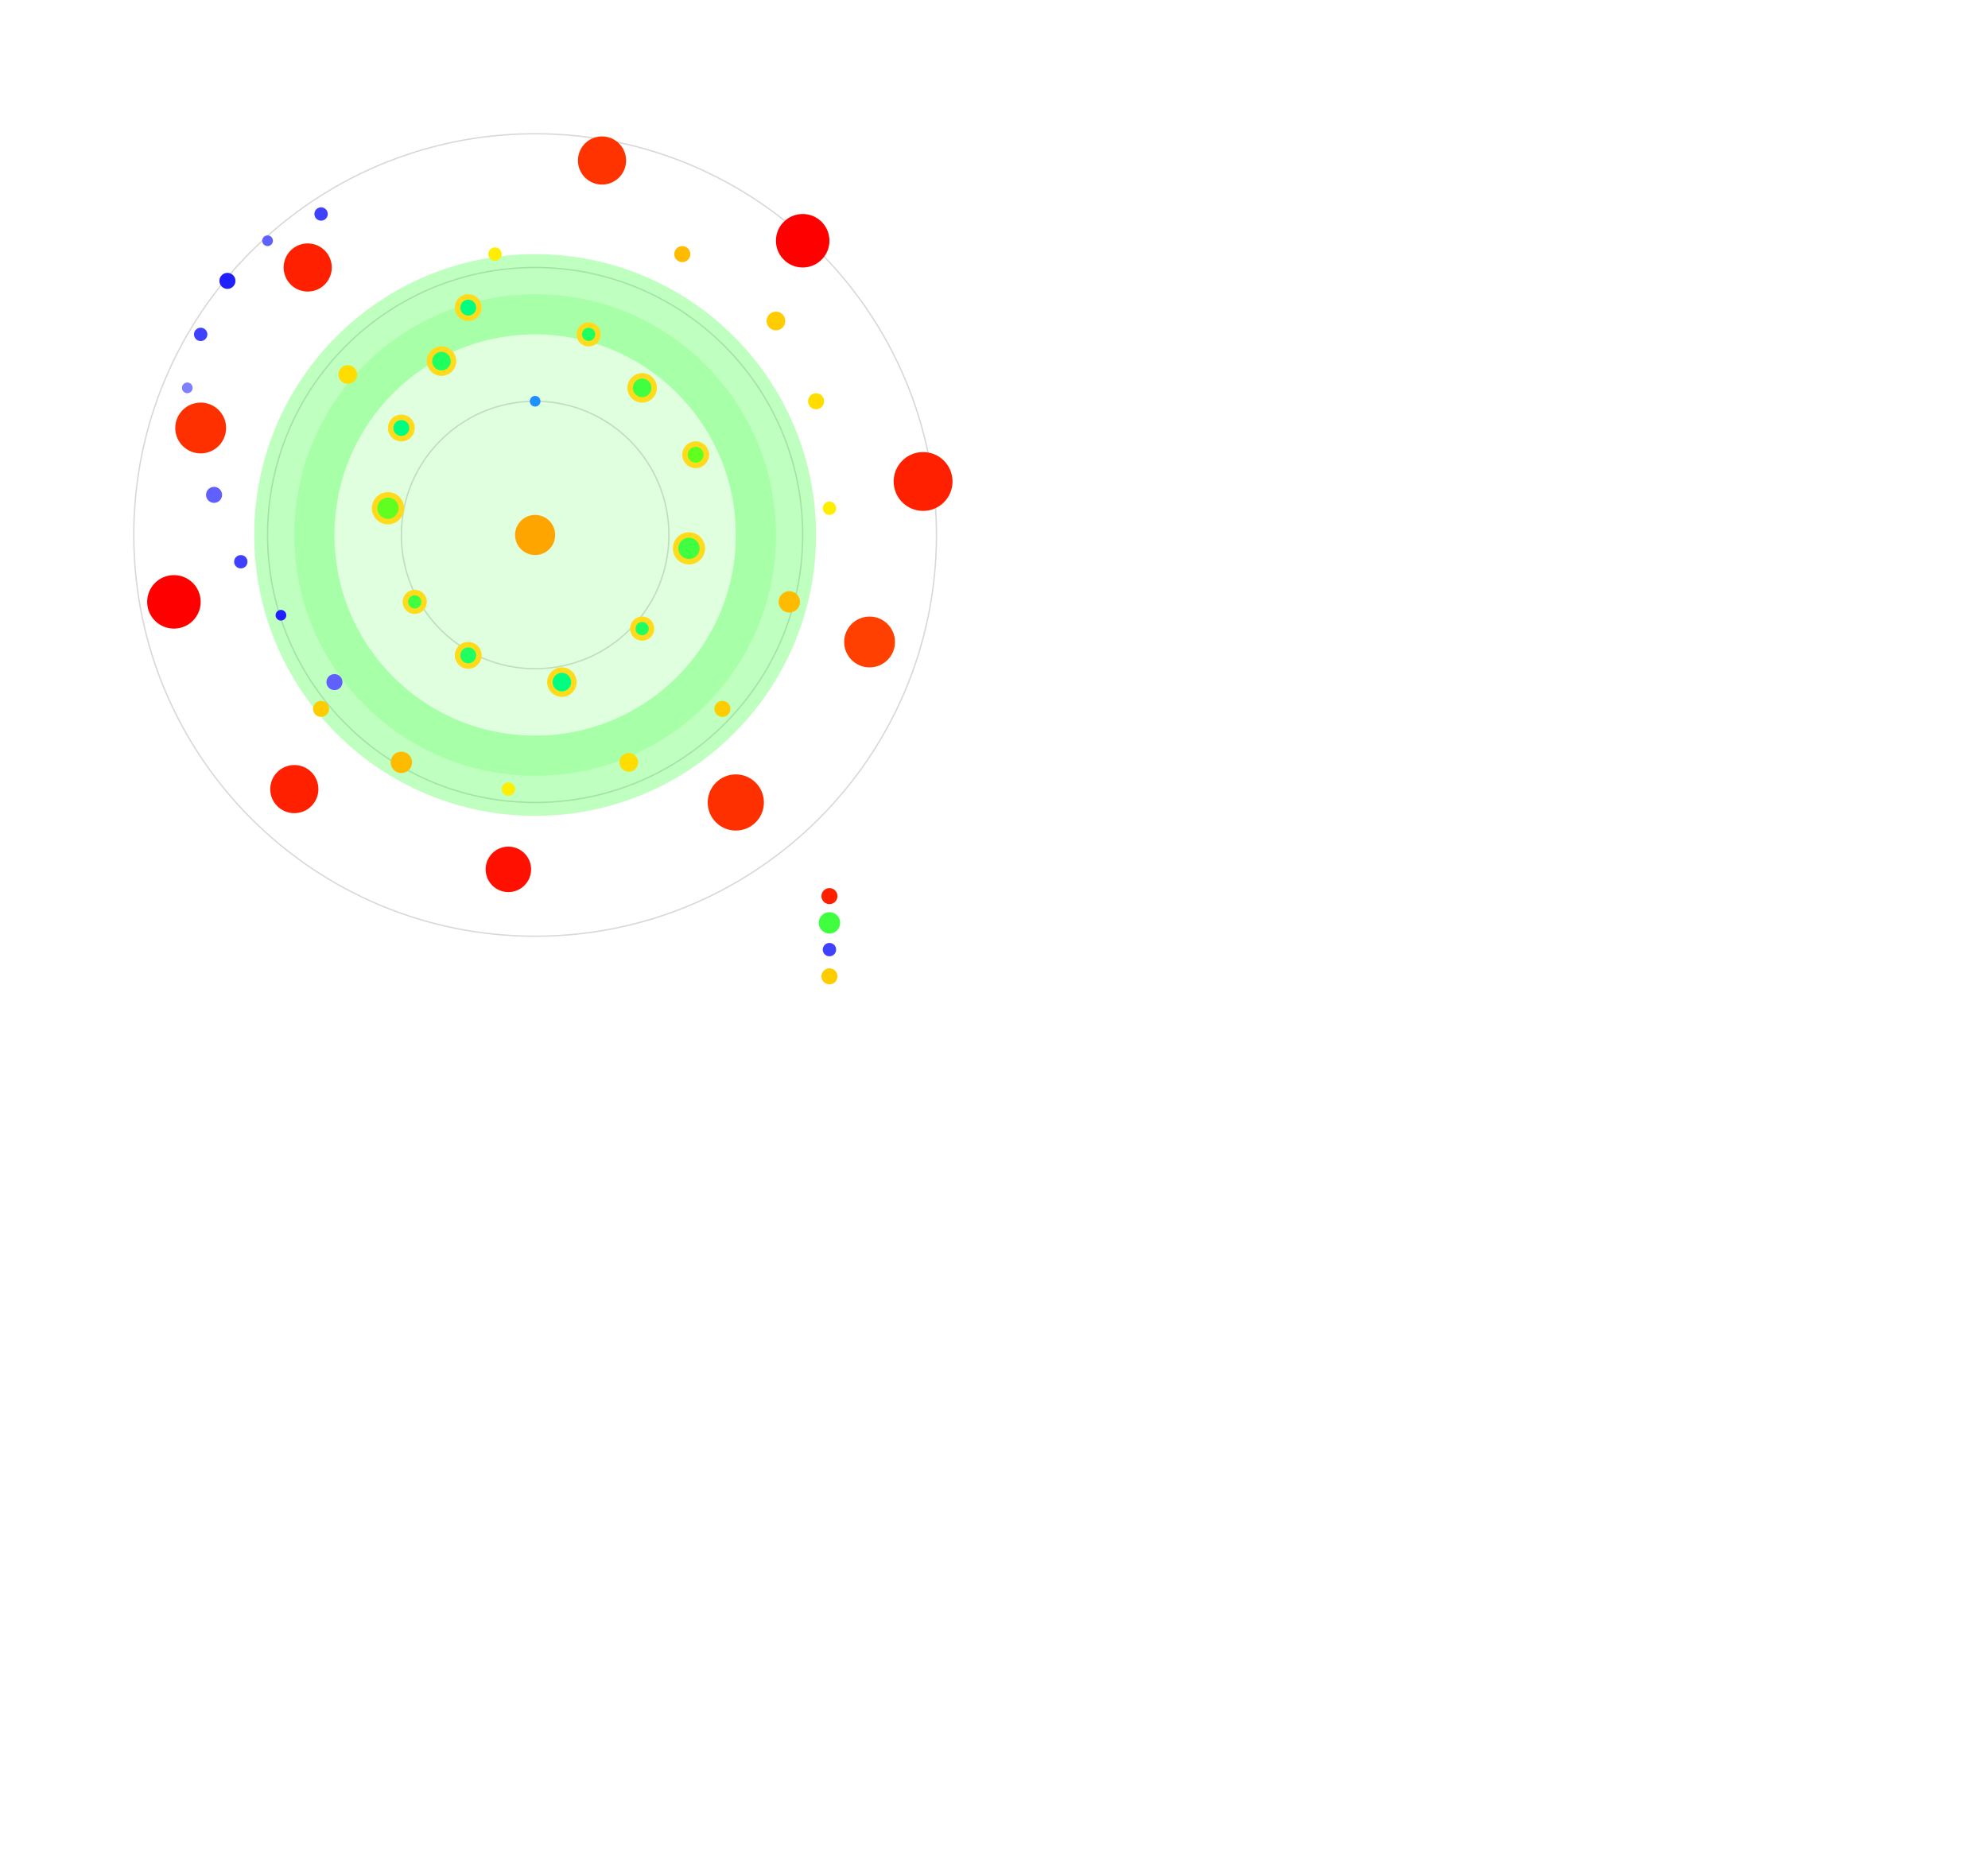
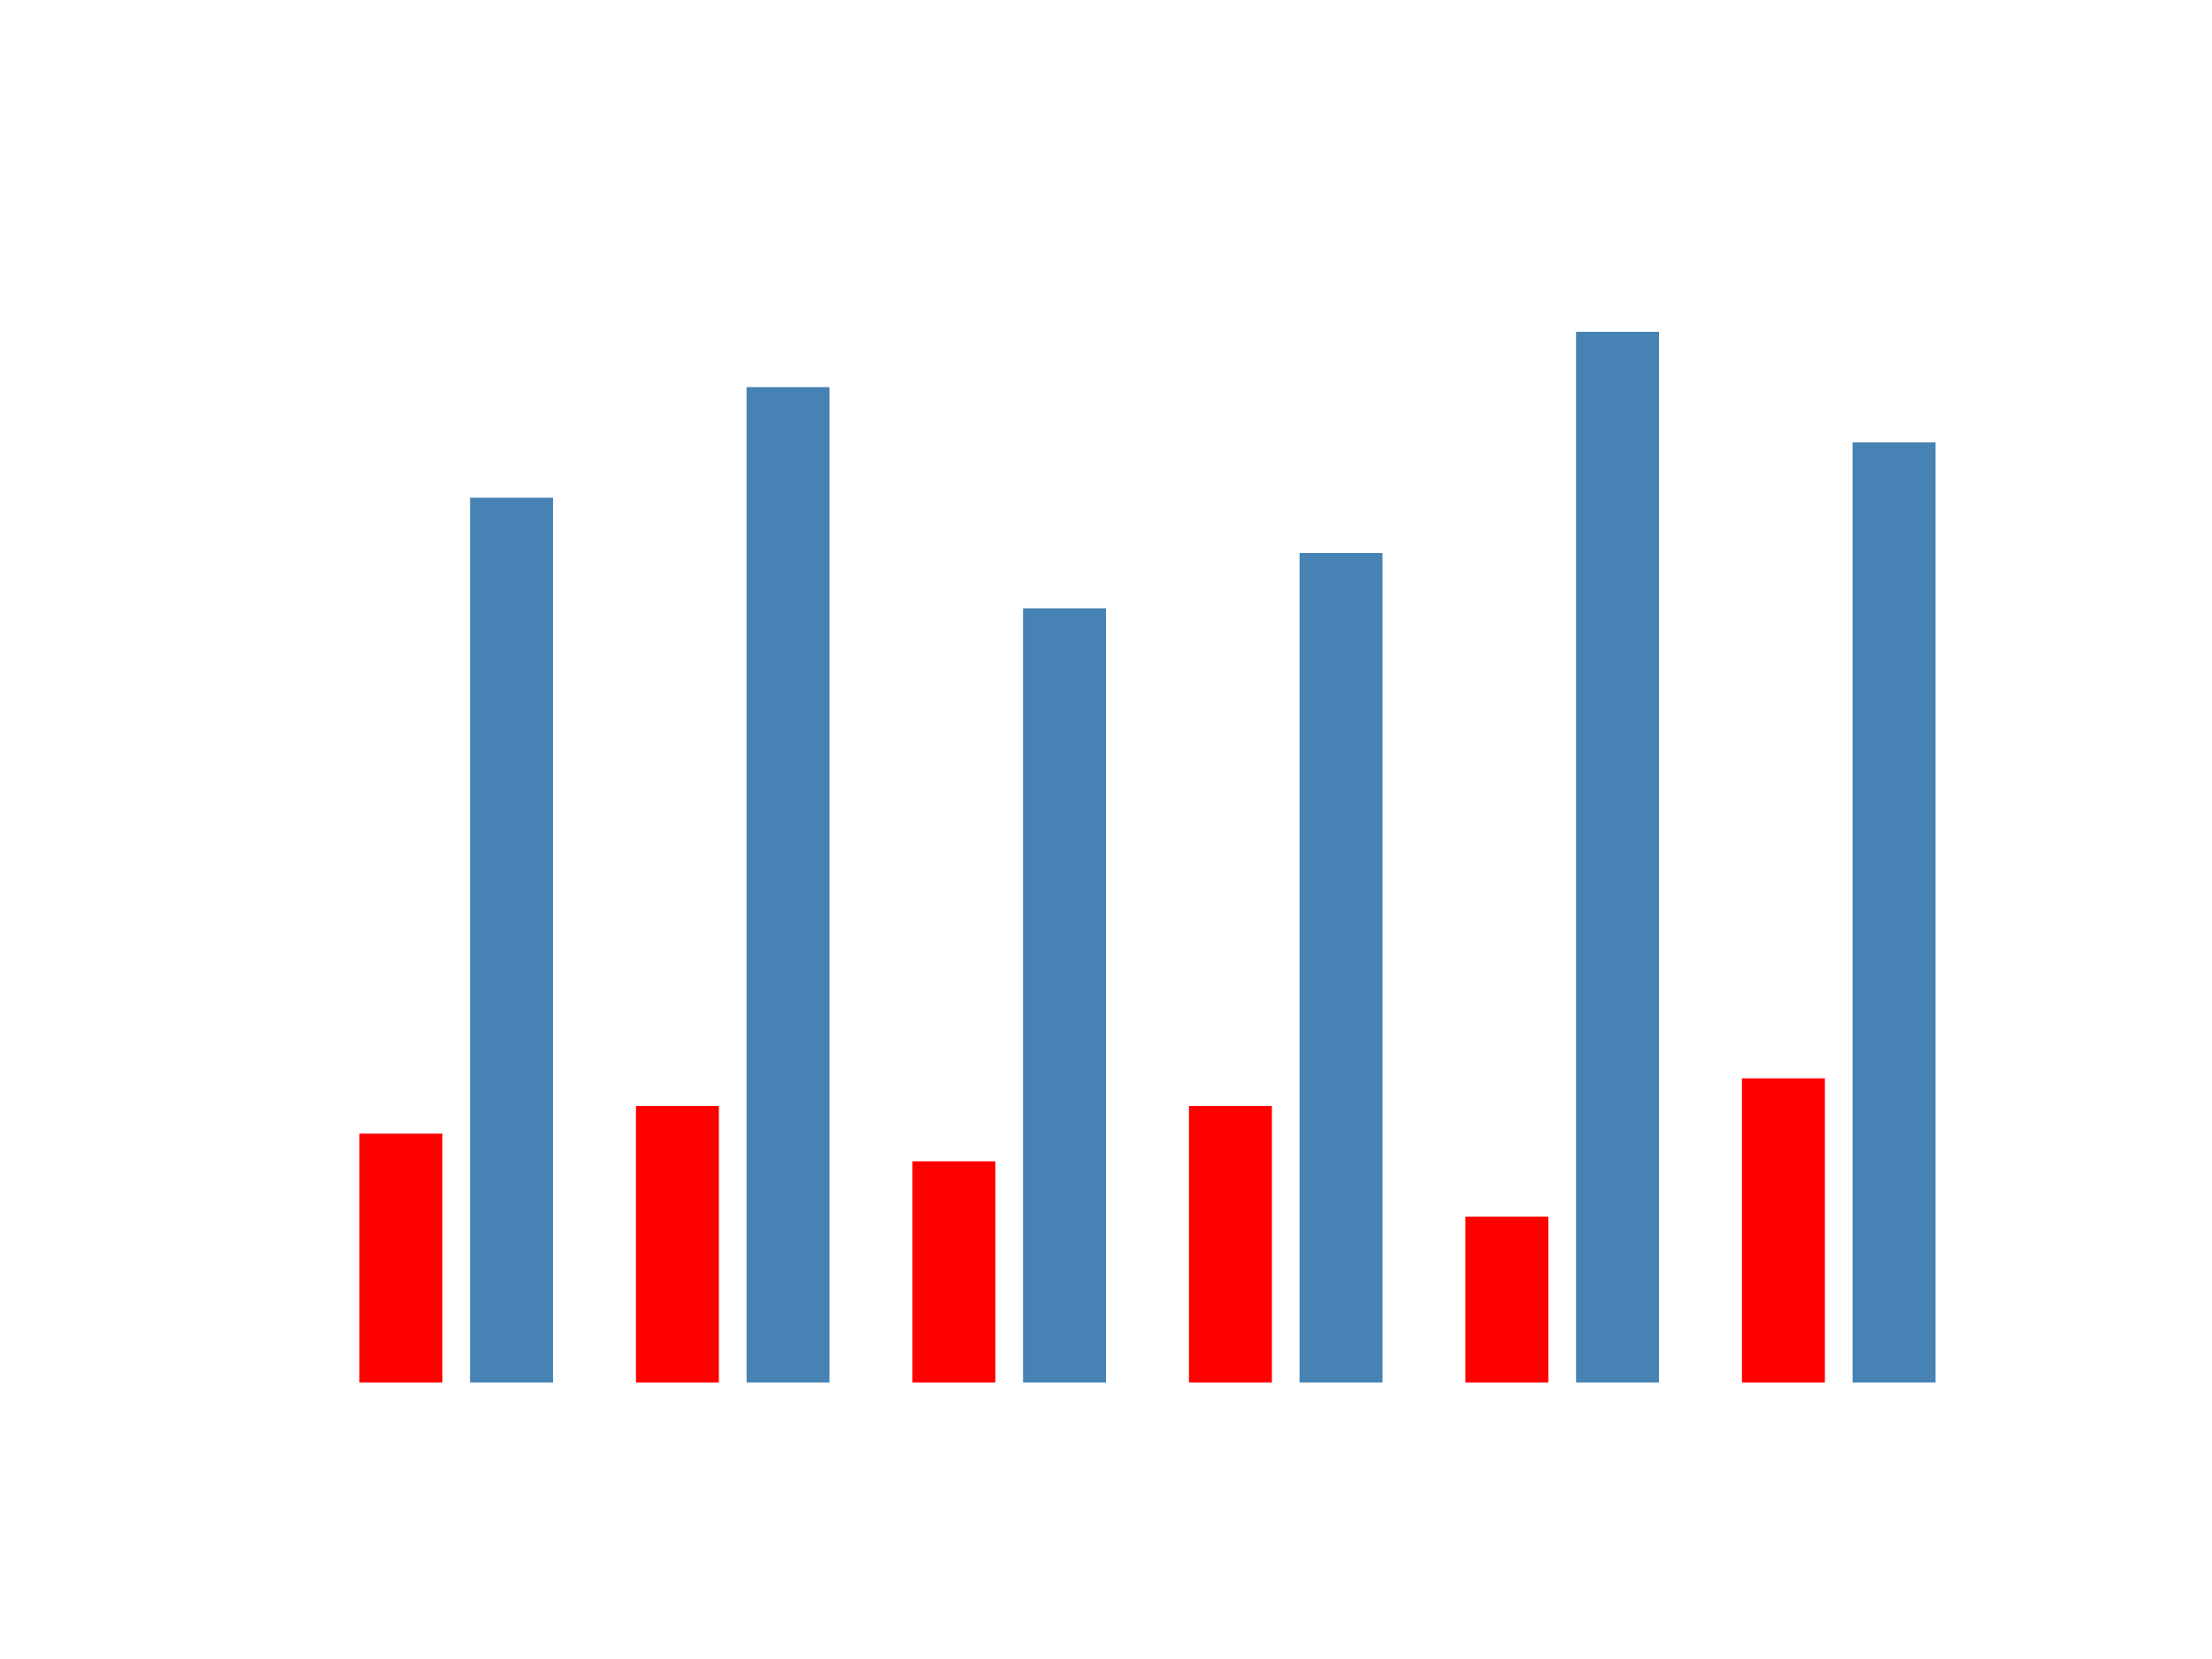
- <svg xmlns="http://www.w3.org/2000/svg" height="1400" id="svg" tag_name="svg" width="1486">
-   <g id="g_1" stroke="#33333330" stroke-width="1" tag_name="svg/g_1">
-     <circle cx="400" cy="400" fill="none" id="circle_52" r="100" tag_name="svg/g_1/circle_52" />
-     <circle cx="400" cy="400" fill="none" id="circle_51" r="200" tag_name="svg/g_1/circle_51" />
-     <circle cx="400" cy="400" fill="none" id="circle_50" r="300" tag_name="svg/g_1/circle_50" />
-     <circle class="reveliobad_1  reveliogood_9 reveliobad_3" cx="400" cy="400" fill="#00ff0020" id="circle_49" r="180" stroke="#00ff0040" stroke-width="60" tag_name="svg/g_1/circle_49" />
-   </g>
-   <circle cx="400" cy="400" fill="orange" id="circle_48" r="15" tag_name="svg/circle_48">
-     <animate attributeName="r" dur="4s" id="animate" repeatCount="indefinite" tag_name="svg/circle_48/animate" values="15;17;15" />
-   </circle>
-   <circle cx="400" cy="300" fill="#1E90FF" id="circle_47" r="4" stroke-width="1" tag_name="svg/circle_47" />
-   <circle class="reveliogood reveliobad_1  reveliobad_2 reveliobad_3" cx="450" cy="120" fill="#ff3300" id="circle_46" r="18" tag_name="svg/circle_46" />
-   <circle class="reveliogood  reveliobad_2" cx="600" cy="180" fill="#ff0000" id="circle_45" r="20" tag_name="svg/circle_45" />
-   <circle class="reveliogood " cx="690" cy="360" fill="#ff2000" id="circle_44" r="22" tag_name="svg/circle_44" />
-   <circle class="reveliogood reveliobad_1 reveliobad_3" cx="650" cy="480" fill="#ff4000" id="circle_43" r="19" tag_name="svg/circle_43" />
-   <circle class="reveliogood " cx="550" cy="600" fill="#ff3000" id="circle_42" r="21" tag_name="svg/circle_42" />
-   <circle class="reveliogood " cx="380" cy="650" fill="#ff1000" id="circle_41" r="17" tag_name="svg/circle_41" />
-   <circle class="reveliogood reveliobad_1  reveliobad_2 reveliobad_3" cx="220" cy="590" fill="#ff2000" id="circle_40" r="18" tag_name="svg/circle_40" />
-   <circle class="reveliogood reveliobad_1 reveliobad_3" cx="130" cy="450" fill="#ff0000" id="circle_39" r="20" tag_name="svg/circle_39" />
-   <circle class="reveliogood reveliobad_1 reveliobad_3" cx="150" cy="320" fill="#ff3000" id="circle_38" r="19" tag_name="svg/circle_38" />
-   <circle class="reveliogood reveliobad_1 reveliobad_3" cx="230" cy="200" fill="#ff2000" id="circle_37" r="18" tag_name="svg/circle_37" />
-   <circle class="reveliogood_2 reveliogood_6 reveliogood_9 reveliogood_10 reveliogood_11" cx="350" cy="230" fill="#00ff80" id="circle_36" r="8" stroke="rgb(255, 219, 28)" stroke-width="4.1" tag_name="svg/circle_36" />
-   <circle class="reveliogood_2 reveliogood_6 reveliogood_9 reveliogood_10 reveliogood_11" cx="440" cy="250" fill="#20ff60" id="circle_35" r="7" stroke="rgb(255, 219, 28)" stroke-width="4.1" tag_name="svg/circle_35" />
-   <circle class="reveliogood_2 reveliogood_6 reveliogood_9 reveliogood_10 reveliogood_11" cx="480" cy="290" fill="#40ff40" id="circle_34" r="9" stroke="rgb(255, 219, 28)" stroke-width="4.1" tag_name="svg/circle_34" />
-   <circle class="reveliogood_2 reveliogood_6 reveliogood_9 reveliogood_10 reveliogood_11" cx="520" cy="340" fill="#60ff20" id="circle_33" r="8" stroke="rgb(255, 219, 28)" stroke-width="4.1" tag_name="svg/circle_33" />
-   <circle class="reveliogood_2 reveliogood_6 reveliogood_9 reveliogood_10 reveliogood_11" cx="515" cy="410" fill="#40ff40" id="circle_32" r="10" stroke="rgb(255, 219, 28)" stroke-width="4.1" tag_name="svg/circle_32" />
-   <circle class="reveliogood_2 reveliogood_6 reveliogood_9 reveliobad_3 reveliogood_10 reveliogood_11" cx="480" cy="470" fill="#20ff60" id="circle_31" r="7" stroke="rgb(255, 219, 28)" stroke-width="4.1" tag_name="svg/circle_31" />
-   <circle class="reveliogood_2 reveliogood_6 reveliogood_9 reveliobad_3 reveliogood_10 reveliogood_11" cx="420" cy="510" fill="#00ff80" id="circle_30" r="9" stroke="rgb(255, 219, 28)" stroke-width="4.1" tag_name="svg/circle_30" />
-   <circle class="reveliogood_2 reveliogood_6 reveliogood_9 reveliogood_10 reveliogood_11" cx="350" cy="490" fill="#20ff60" id="circle_29" r="8" stroke="rgb(255, 219, 28)" stroke-width="4.1" tag_name="svg/circle_29" />
-   <circle class="reveliogood_2 reveliogood_6 reveliogood_9 reveliogood_10 reveliogood_11" cx="310" cy="450" fill="#40ff40" id="circle_28" r="7" stroke="rgb(255, 219, 28)" stroke-width="4.1" tag_name="svg/circle_28" />
-   <circle class="reveliogood_2 reveliogood_6 reveliogood_9 reveliogood_10 reveliogood_11" cx="290" cy="380" fill="#60ff20" id="circle_27" r="10" stroke="rgb(255, 219, 28)" stroke-width="4.1" tag_name="svg/circle_27" />
-   <circle class="reveliogood_2 reveliogood_6 reveliogood_9 reveliobad_3 reveliogood_10 reveliogood_11" cx="300" cy="320" fill="#00ff80" id="circle_26" r="8" stroke="rgb(255, 219, 28)" stroke-width="4.1" tag_name="svg/circle_26" />
-   <circle class="reveliogood_2 reveliogood_6 reveliogood_9 reveliogood_10 reveliogood_11" cx="330" cy="270" fill="#20ff60" id="circle_25" r="9" stroke="rgb(255, 219, 28)" stroke-width="4.1" tag_name="svg/circle_25" />
-   <circle class="reveliogood_7" cx="240" cy="160" fill="#4040ff" id="circle_24" r="5" tag_name="svg/circle_24" />
-   <circle class="reveliogood_7" cx="200" cy="180" fill="#6060ff" id="circle_23" r="4" tag_name="svg/circle_23" />
-   <circle class="reveliogood_7" cx="170" cy="210" fill="#2020ff" id="circle_22" r="6" tag_name="svg/circle_22" />
-   <circle class="reveliogood_7 reveliobad_1" cx="150" cy="250" fill="#4040ff" id="circle_21" r="5" tag_name="svg/circle_21" />
-   <circle class="reveliogood_7 reveliobad_1" cx="140" cy="290" fill="#8080ff" id="circle_20" r="4" tag_name="svg/circle_20" />
-   <circle class="reveliogood_8 reveliobad_1" cx="160" cy="370" fill="#6060ff" id="circle_19" r="6" tag_name="svg/circle_19" />
-   <circle class="reveliogood_8" cx="180" cy="420" fill="#4040ff" id="circle_18" r="5" tag_name="svg/circle_18" />
-   <circle class="reveliogood_8" cx="210" cy="460" fill="#2020ff" id="circle_17" r="4" tag_name="svg/circle_17" />
-   <circle class="reveliogood_8" cx="250" cy="510" fill="#6060ff" id="circle_16" r="6" tag_name="svg/circle_16" />
-   <circle class="reveliogood_5" cx="580" cy="240" fill="#ffcc00" id="circle_15" r="7" tag_name="svg/circle_15" />
-   <circle class="reveliogood_5" cx="610" cy="300" fill="#ffdd00" id="circle_14" r="6" tag_name="svg/circle_14" />
-   <circle class="reveliogood_5" cx="620" cy="380" fill="#ffee00" id="circle_13" r="5" tag_name="svg/circle_13" />
-   <circle class="reveliogood_5" cx="590" cy="450" fill="#ffbb00" id="circle_12" r="8" tag_name="svg/circle_12" />
-   <circle class="reveliogood_5" cx="540" cy="530" fill="#ffcc00" id="circle_11" r="6" tag_name="svg/circle_11" />
-   <circle class="reveliogood_5" cx="470" cy="570" fill="#ffdd00" id="circle_10" r="7" tag_name="svg/circle_10" />
-   <circle class="reveliogood_5" cx="380" cy="590" fill="#ffee00" id="circle_9" r="5" tag_name="svg/circle_9" />
-   <circle class="reveliogood_5" cx="300" cy="570" fill="#ffbb00" id="circle_8" r="8" tag_name="svg/circle_8" />
-   <circle class="reveliogood_5" cx="240" cy="530" fill="#ffcc00" id="circle_7" r="6" tag_name="svg/circle_7" />
-   <circle class="reveliogood_5" cx="260" cy="280" fill="#ffdd00" id="circle_6" r="7" tag_name="svg/circle_6" />
-   <circle class="reveliogood_5" cx="370" cy="190" fill="#ffee00" id="circle_5" r="5" tag_name="svg/circle_5" />
-   <circle class="reveliogood_5" cx="510" cy="190" fill="#ffbb00" id="circle_4" r="6" tag_name="svg/circle_4" />
-   <circle class="reveliobad_2" cx="620" cy="670" fill="#ff2000" id="circle_3" r="6" tag_name="svg/circle_3" />
-   <circle cx="620" cy="690" fill="#40ff40" id="circle_2" r="8" tag_name="svg/circle_2" />
-   <circle cx="620" cy="710" fill="#4040ff" id="circle_1" r="5" tag_name="svg/circle_1" />
-   <circle cx="620" cy="730" fill="#ffcc00" id="circle" r="6" tag_name="svg/circle" />
+ <svg xmlns="http://www.w3.org/2000/svg" height="600" id="svg" tag_name="svg" version="1.1" width="800">
+   <rect class="reveliogood_2 reveliobad_1 reveliogood_3" fill="red" height="90" id="rect_11" tag_name="svg/rect_11" width="30" x="130" y="410" />
+   <rect class="reveliogood_2 reveliogood_4" fill="red" height="100" id="rect_10" tag_name="svg/rect_10" width="30" x="230" y="400" />
+   <rect class="reveliogood_2 reveliogood_5" fill="red" height="80" id="rect_9" tag_name="svg/rect_9" width="30" x="330" y="420" />
+   <rect class="reveliogood_2 reveliogood_6" fill="red" height="100" id="rect_8" tag_name="svg/rect_8" width="30" x="430" y="400" />
+   <rect class="reveliogood_2 reveliogood_7" fill="red" height="60" id="rect_7" tag_name="svg/rect_7" width="30" x="530" y="440" />
+   <rect class="reveliogood_2 reveliogood_8" fill="red" height="110" id="rect_6" tag_name="svg/rect_6" width="30" x="630" y="390" />
+   <rect class="reveliogood reveliogood_3" fill="steelblue" height="320" id="rect_5" tag_name="svg/rect_5" width="30" x="170" y="180" />
+   <rect class="reveliogood reveliogood_4" fill="steelblue" height="360" id="rect_4" tag_name="svg/rect_4" width="30" x="270" y="140" />
+   <rect class="reveliogood reveliogood_5" fill="steelblue" height="280" id="rect_3" tag_name="svg/rect_3" width="30" x="370" y="220" />
+   <rect class="reveliogood reveliogood_6" fill="steelblue" height="300" id="rect_2" tag_name="svg/rect_2" width="30" x="470" y="200" />
+   <rect class="reveliogood reveliogood_7" fill="steelblue" height="380" id="rect_1" tag_name="svg/rect_1" width="30" x="570" y="120" />
+   <rect class="reveliogood reveliogood_8" fill="steelblue" height="340" id="rect" tag_name="svg/rect" width="30" x="670" y="160" />
</svg>
